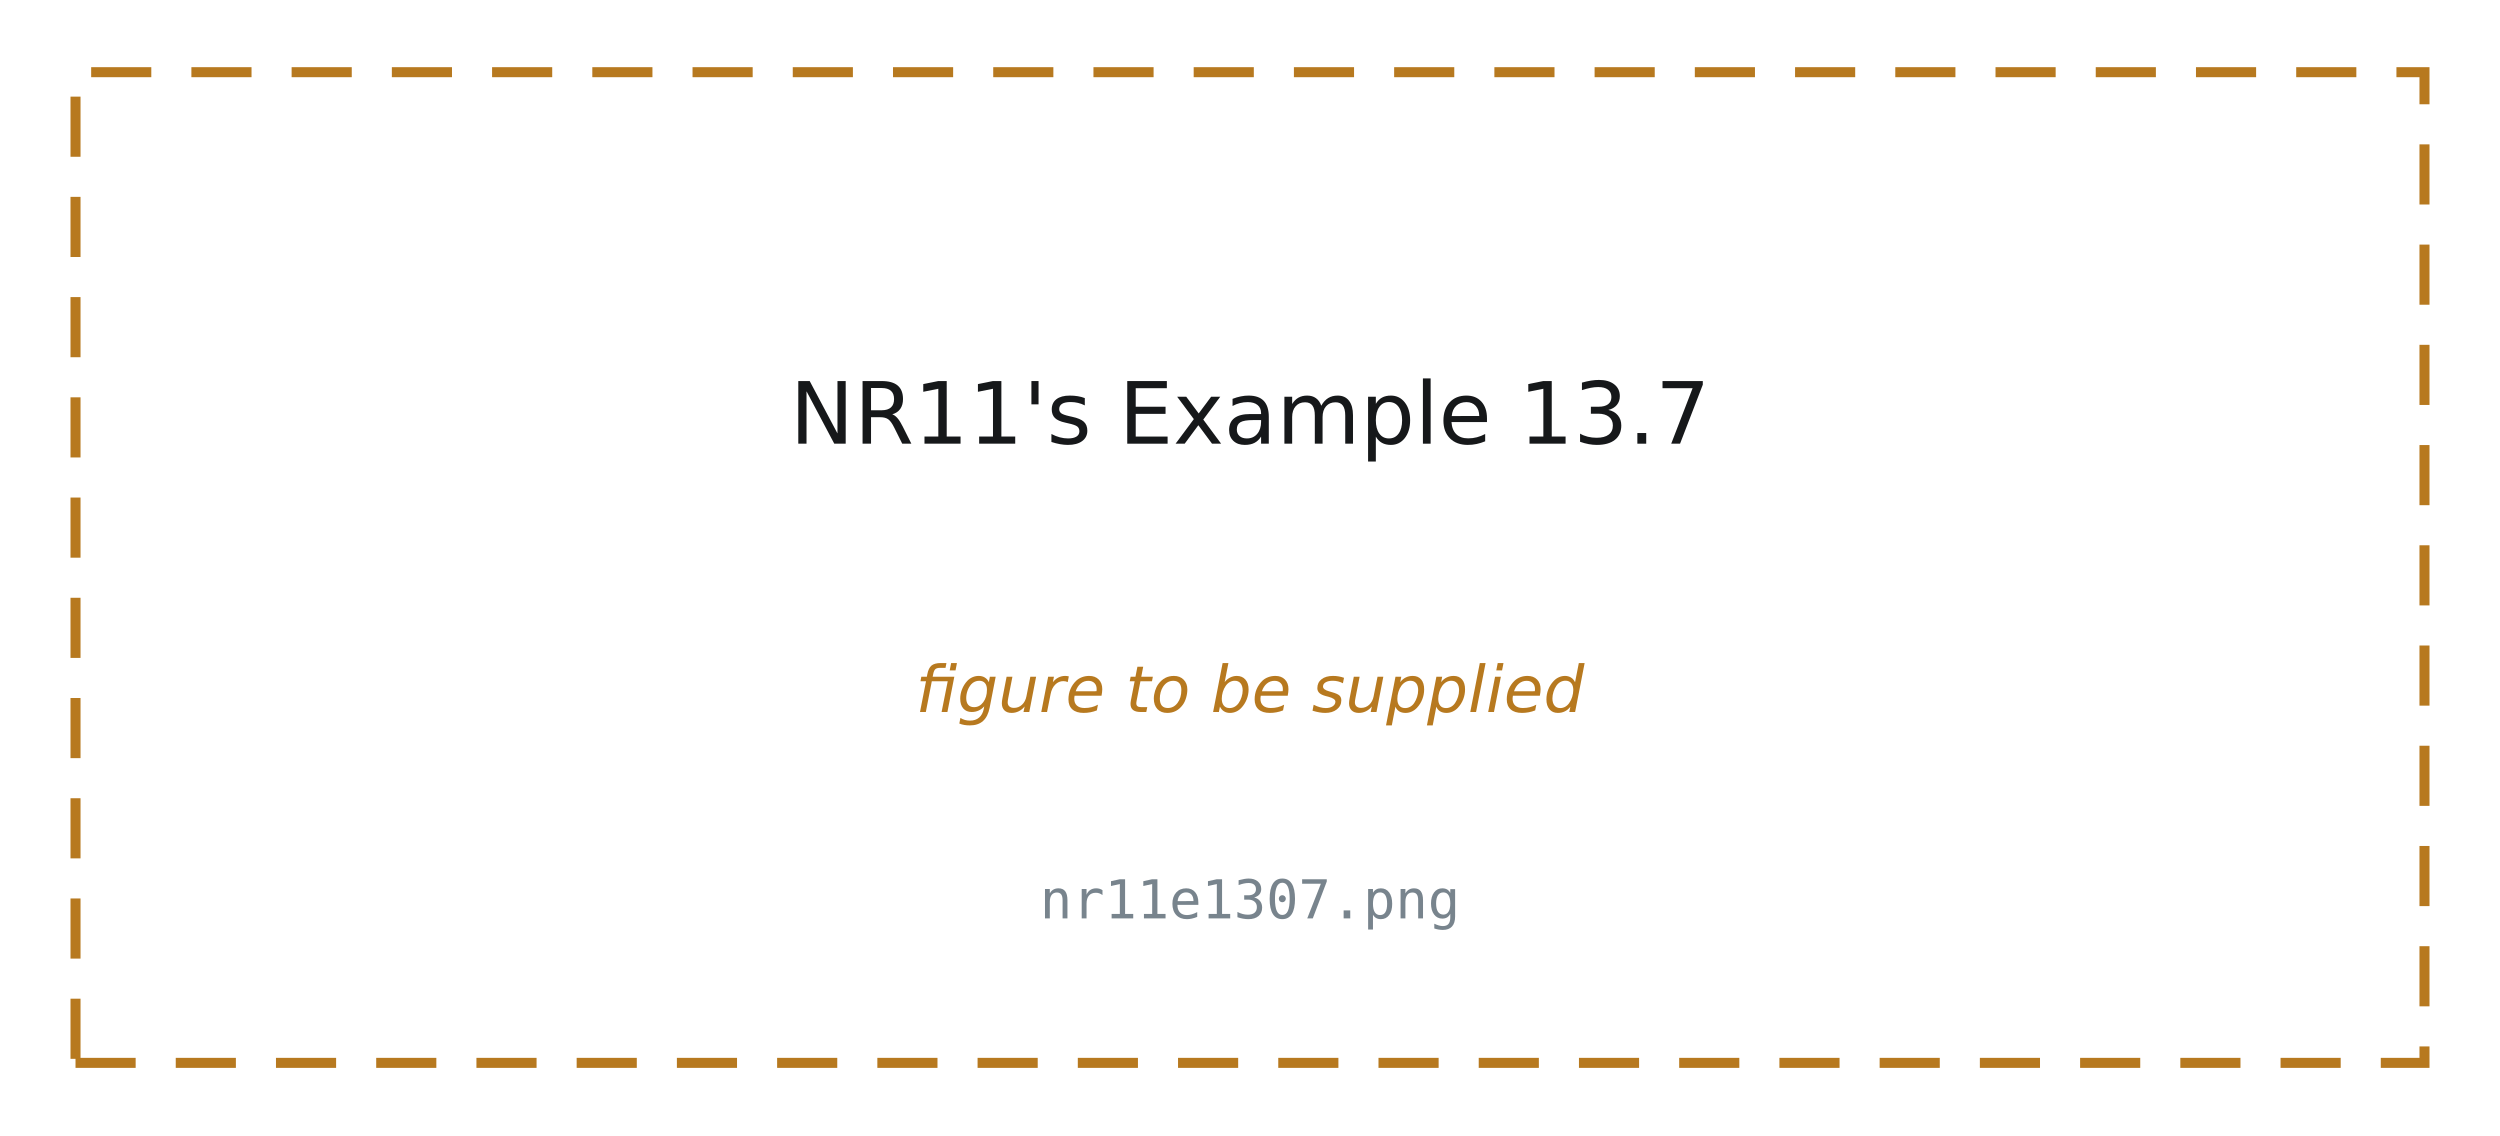
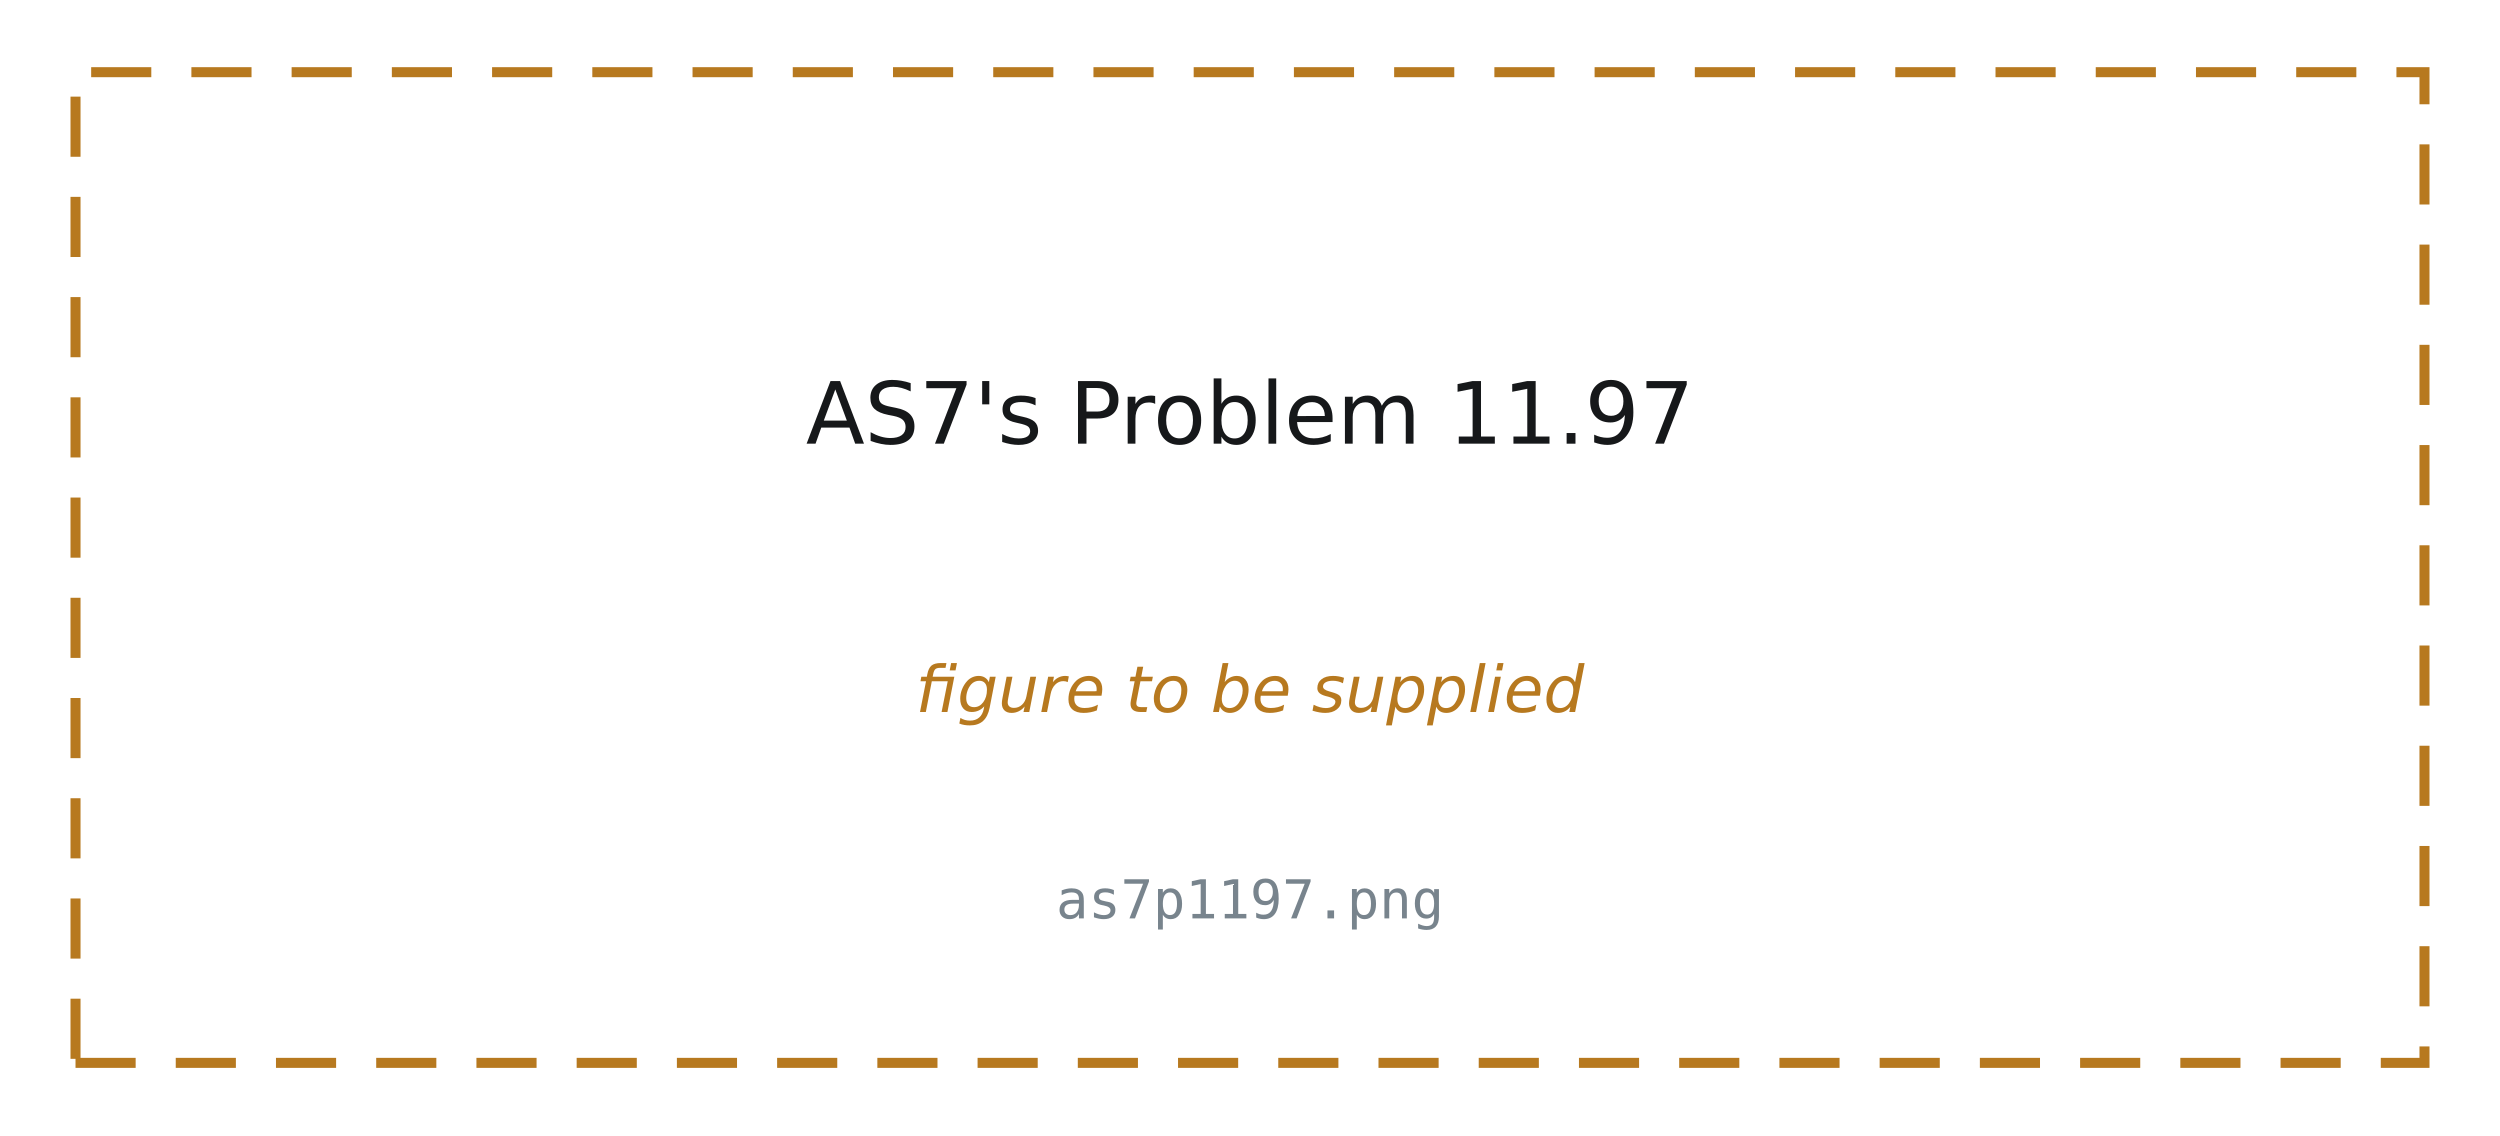
<svg xmlns="http://www.w3.org/2000/svg" xmlns:xlink="http://www.w3.org/1999/xlink" width="349.2pt" height="158.544pt" viewBox="0 0 349.2 158.544" version="1.1">
  <defs>
    <style type="text/css">*{stroke-linejoin: round; stroke-linecap: butt}</style>
  </defs>
  <g id="figure_1">
    <g id="patch_1">
      <path d="M 0 158.544  L 349.2 158.544  L 349.2 0  L 0 0  L 0 158.544  z " style="fill: none" />
    </g>
    <g id="axes_1">
      <g id="patch_2">
-         <path d="M 10.548 148.461  L 338.652 148.461  L 338.652 10.083  L 10.548 10.083  L 10.548 148.461  z " clip-path="url(#p70bd999f98)" style="fill: none; stroke-dasharray: 8.4,5.6; stroke-dashoffset: 0; stroke: #b7791f; stroke-width: 1.4; stroke-linejoin: miter" />
+         <path d="M 10.548 148.461  L 338.652 148.461  L 338.652 10.083  L 10.548 10.083  L 10.548 148.461  z " clip-path="url(#pbd4886a2da)" style="fill: none; stroke-dasharray: 8.4,5.6; stroke-dashoffset: 0; stroke: #b7791f; stroke-width: 1.4; stroke-linejoin: miter" />
      </g>
      <g id="text_1">
-         <g style="fill: #16181a" transform="translate(110.3278 61.97472) scale(0.12 -0.12)">
+         <g style="fill: #16181a" transform="translate(112.5731 61.97472) scale(0.12 -0.12)">
          <defs>
-             <path id="DejaVuSans-31" d="M 628 4666  L 1478 4666  L 3547 763  L 3547 4666  L 4159 4666  L 4159 0  L 3309 0  L 1241 3903  L 1241 0  L 628 0  L 628 4666  z " transform="scale(0.015625)" />
-             <path id="DejaVuSans-35" d="M 2841 2188  Q 3044 2119 3236 1894  Q 3428 1669 3622 1275  L 4263 0  L 3584 0  L 2988 1197  Q 2756 1666 2539 1819  Q 2322 1972 1947 1972  L 1259 1972  L 1259 0  L 628 0  L 628 4666  L 2053 4666  Q 2853 4666 3247 4331  Q 3641 3997 3641 3322  Q 3641 2881 3436 2590  Q 3231 2300 2841 2188  z M 1259 4147  L 1259 2491  L 2053 2491  Q 2509 2491 2742 2702  Q 2975 2913 2975 3322  Q 2975 3731 2742 3939  Q 2509 4147 2053 4147  L 1259 4147  z " transform="scale(0.015625)" />
-             <path id="DejaVuSans-14" d="M 794 531  L 1825 531  L 1825 4091  L 703 3866  L 703 4441  L 1819 4666  L 2450 4666  L 2450 531  L 3481 531  L 3481 0  L 794 0  L 794 531  z " transform="scale(0.015625)" />
+             <path id="DejaVuSans-24" d="M 2188 4044  L 1331 1722  L 3047 1722  L 2188 4044  z M 1831 4666  L 2547 4666  L 4325 0  L 3669 0  L 3244 1197  L 1141 1197  L 716 0  L 50 0  L 1831 4666  z " transform="scale(0.015625)" />
+             <path id="DejaVuSans-36" d="M 3425 4513  L 3425 3897  Q 3066 4069 2747 4153  Q 2428 4238 2131 4238  Q 1616 4238 1336 4038  Q 1056 3838 1056 3469  Q 1056 3159 1242 3001  Q 1428 2844 1947 2747  L 2328 2669  Q 3034 2534 3370 2195  Q 3706 1856 3706 1288  Q 3706 609 3251 259  Q 2797 -91 1919 -91  Q 1588 -91 1214 -16  Q 841 59 441 206  L 441 856  Q 825 641 1194 531  Q 1563 422 1919 422  Q 2459 422 2753 634  Q 3047 847 3047 1241  Q 3047 1584 2836 1778  Q 2625 1972 2144 2069  L 1759 2144  Q 1053 2284 737 2584  Q 422 2884 422 3419  Q 422 4038 858 4394  Q 1294 4750 2059 4750  Q 2388 4750 2728 4690  Q 3069 4631 3425 4513  z " transform="scale(0.015625)" />
+             <path id="DejaVuSans-1a" d="M 525 4666  L 3525 4666  L 3525 4397  L 1831 0  L 1172 0  L 2766 4134  L 525 4134  L 525 4666  z " transform="scale(0.015625)" />
            <path id="DejaVuSans-a" d="M 1147 4666  L 1147 2931  L 616 2931  L 616 4666  L 1147 4666  z " transform="scale(0.015625)" />
            <path id="DejaVuSans-56" d="M 2834 3397  L 2834 2853  Q 2591 2978 2328 3040  Q 2066 3103 1784 3103  Q 1356 3103 1142 2972  Q 928 2841 928 2578  Q 928 2378 1081 2264  Q 1234 2150 1697 2047  L 1894 2003  Q 2506 1872 2764 1633  Q 3022 1394 3022 966  Q 3022 478 2636 193  Q 2250 -91 1575 -91  Q 1294 -91 989 -36  Q 684 19 347 128  L 347 722  Q 666 556 975 473  Q 1284 391 1588 391  Q 1994 391 2212 530  Q 2431 669 2431 922  Q 2431 1156 2273 1281  Q 2116 1406 1581 1522  L 1381 1569  Q 847 1681 609 1914  Q 372 2147 372 2553  Q 372 3047 722 3315  Q 1072 3584 1716 3584  Q 2034 3584 2315 3537  Q 2597 3491 2834 3397  z " transform="scale(0.015625)" />
            <path id="DejaVuSans-3" transform="scale(0.015625)" />
-             <path id="DejaVuSans-28" d="M 628 4666  L 3578 4666  L 3578 4134  L 1259 4134  L 1259 2753  L 3481 2753  L 3481 2222  L 1259 2222  L 1259 531  L 3634 531  L 3634 0  L 628 0  L 628 4666  z " transform="scale(0.015625)" />
-             <path id="DejaVuSans-5b" d="M 3513 3500  L 2247 1797  L 3578 0  L 2900 0  L 1881 1375  L 863 0  L 184 0  L 1544 1831  L 300 3500  L 978 3500  L 1906 2253  L 2834 3500  L 3513 3500  z " transform="scale(0.015625)" />
-             <path id="DejaVuSans-44" d="M 2194 1759  Q 1497 1759 1228 1600  Q 959 1441 959 1056  Q 959 750 1161 570  Q 1363 391 1709 391  Q 2188 391 2477 730  Q 2766 1069 2766 1631  L 2766 1759  L 2194 1759  z M 3341 1997  L 3341 0  L 2766 0  L 2766 531  Q 2569 213 2275 61  Q 1981 -91 1556 -91  Q 1019 -91 701 211  Q 384 513 384 1019  Q 384 1609 779 1909  Q 1175 2209 1959 2209  L 2766 2209  L 2766 2266  Q 2766 2663 2505 2880  Q 2244 3097 1772 3097  Q 1472 3097 1187 3025  Q 903 2953 641 2809  L 641 3341  Q 956 3463 1253 3523  Q 1550 3584 1831 3584  Q 2591 3584 2966 3190  Q 3341 2797 3341 1997  z " transform="scale(0.015625)" />
-             <path id="DejaVuSans-50" d="M 3328 2828  Q 3544 3216 3844 3400  Q 4144 3584 4550 3584  Q 5097 3584 5394 3201  Q 5691 2819 5691 2113  L 5691 0  L 5113 0  L 5113 2094  Q 5113 2597 4934 2840  Q 4756 3084 4391 3084  Q 3944 3084 3684 2787  Q 3425 2491 3425 1978  L 3425 0  L 2847 0  L 2847 2094  Q 2847 2600 2669 2842  Q 2491 3084 2119 3084  Q 1678 3084 1418 2786  Q 1159 2488 1159 1978  L 1159 0  L 581 0  L 581 3500  L 1159 3500  L 1159 2956  Q 1356 3278 1631 3431  Q 1906 3584 2284 3584  Q 2666 3584 2933 3390  Q 3200 3197 3328 2828  z " transform="scale(0.015625)" />
-             <path id="DejaVuSans-53" d="M 1159 525  L 1159 -1331  L 581 -1331  L 581 3500  L 1159 3500  L 1159 2969  Q 1341 3281 1617 3432  Q 1894 3584 2278 3584  Q 2916 3584 3314 3078  Q 3713 2572 3713 1747  Q 3713 922 3314 415  Q 2916 -91 2278 -91  Q 1894 -91 1617 61  Q 1341 213 1159 525  z M 3116 1747  Q 3116 2381 2855 2742  Q 2594 3103 2138 3103  Q 1681 3103 1420 2742  Q 1159 2381 1159 1747  Q 1159 1113 1420 752  Q 1681 391 2138 391  Q 2594 391 2855 752  Q 3116 1113 3116 1747  z " transform="scale(0.015625)" />
+             <path id="DejaVuSans-33" d="M 1259 4147  L 1259 2394  L 2053 2394  Q 2494 2394 2734 2622  Q 2975 2850 2975 3272  Q 2975 3691 2734 3919  Q 2494 4147 2053 4147  L 1259 4147  z M 628 4666  L 2053 4666  Q 2838 4666 3239 4311  Q 3641 3956 3641 3272  Q 3641 2581 3239 2228  Q 2838 1875 2053 1875  L 1259 1875  L 1259 0  L 628 0  L 628 4666  z " transform="scale(0.015625)" />
+             <path id="DejaVuSans-55" d="M 2631 2963  Q 2534 3019 2420 3045  Q 2306 3072 2169 3072  Q 1681 3072 1420 2755  Q 1159 2438 1159 1844  L 1159 0  L 581 0  L 581 3500  L 1159 3500  L 1159 2956  Q 1341 3275 1631 3429  Q 1922 3584 2338 3584  Q 2397 3584 2469 3576  Q 2541 3569 2628 3553  L 2631 2963  z " transform="scale(0.015625)" />
+             <path id="DejaVuSans-52" d="M 1959 3097  Q 1497 3097 1228 2736  Q 959 2375 959 1747  Q 959 1119 1226 758  Q 1494 397 1959 397  Q 2419 397 2687 759  Q 2956 1122 2956 1747  Q 2956 2369 2687 2733  Q 2419 3097 1959 3097  z M 1959 3584  Q 2709 3584 3137 3096  Q 3566 2609 3566 1747  Q 3566 888 3137 398  Q 2709 -91 1959 -91  Q 1206 -91 779 398  Q 353 888 353 1747  Q 353 2609 779 3096  Q 1206 3584 1959 3584  z " transform="scale(0.015625)" />
+             <path id="DejaVuSans-45" d="M 3116 1747  Q 3116 2381 2855 2742  Q 2594 3103 2138 3103  Q 1681 3103 1420 2742  Q 1159 2381 1159 1747  Q 1159 1113 1420 752  Q 1681 391 2138 391  Q 2594 391 2855 752  Q 3116 1113 3116 1747  z M 1159 2969  Q 1341 3281 1617 3432  Q 1894 3584 2278 3584  Q 2916 3584 3314 3078  Q 3713 2572 3713 1747  Q 3713 922 3314 415  Q 2916 -91 2278 -91  Q 1894 -91 1617 61  Q 1341 213 1159 525  L 1159 0  L 581 0  L 581 4863  L 1159 4863  L 1159 2969  z " transform="scale(0.015625)" />
            <path id="DejaVuSans-4f" d="M 603 4863  L 1178 4863  L 1178 0  L 603 0  L 603 4863  z " transform="scale(0.015625)" />
            <path id="DejaVuSans-48" d="M 3597 1894  L 3597 1613  L 953 1613  Q 991 1019 1311 708  Q 1631 397 2203 397  Q 2534 397 2845 478  Q 3156 559 3463 722  L 3463 178  Q 3153 47 2828 -22  Q 2503 -91 2169 -91  Q 1331 -91 842 396  Q 353 884 353 1716  Q 353 2575 817 3079  Q 1281 3584 2069 3584  Q 2775 3584 3186 3129  Q 3597 2675 3597 1894  z M 3022 2063  Q 3016 2534 2758 2815  Q 2500 3097 2075 3097  Q 1594 3097 1305 2825  Q 1016 2553 972 2059  L 3022 2063  z " transform="scale(0.015625)" />
-             <path id="DejaVuSans-16" d="M 2597 2516  Q 3050 2419 3304 2112  Q 3559 1806 3559 1356  Q 3559 666 3084 287  Q 2609 -91 1734 -91  Q 1441 -91 1130 -33  Q 819 25 488 141  L 488 750  Q 750 597 1062 519  Q 1375 441 1716 441  Q 2309 441 2620 675  Q 2931 909 2931 1356  Q 2931 1769 2642 2001  Q 2353 2234 1838 2234  L 1294 2234  L 1294 2753  L 1863 2753  Q 2328 2753 2575 2939  Q 2822 3125 2822 3475  Q 2822 3834 2567 4026  Q 2313 4219 1838 4219  Q 1578 4219 1281 4162  Q 984 4106 628 3988  L 628 4550  Q 988 4650 1302 4700  Q 1616 4750 1894 4750  Q 2613 4750 3031 4423  Q 3450 4097 3450 3541  Q 3450 3153 3228 2886  Q 3006 2619 2597 2516  z " transform="scale(0.015625)" />
+             <path id="DejaVuSans-50" d="M 3328 2828  Q 3544 3216 3844 3400  Q 4144 3584 4550 3584  Q 5097 3584 5394 3201  Q 5691 2819 5691 2113  L 5691 0  L 5113 0  L 5113 2094  Q 5113 2597 4934 2840  Q 4756 3084 4391 3084  Q 3944 3084 3684 2787  Q 3425 2491 3425 1978  L 3425 0  L 2847 0  L 2847 2094  Q 2847 2600 2669 2842  Q 2491 3084 2119 3084  Q 1678 3084 1418 2786  Q 1159 2488 1159 1978  L 1159 0  L 581 0  L 581 3500  L 1159 3500  L 1159 2956  Q 1356 3278 1631 3431  Q 1906 3584 2284 3584  Q 2666 3584 2933 3390  Q 3200 3197 3328 2828  z " transform="scale(0.015625)" />
+             <path id="DejaVuSans-14" d="M 794 531  L 1825 531  L 1825 4091  L 703 3866  L 703 4441  L 1819 4666  L 2450 4666  L 2450 531  L 3481 531  L 3481 0  L 794 0  L 794 531  z " transform="scale(0.015625)" />
            <path id="DejaVuSans-11" d="M 684 794  L 1344 794  L 1344 0  L 684 0  L 684 794  z " transform="scale(0.015625)" />
-             <path id="DejaVuSans-1a" d="M 525 4666  L 3525 4666  L 3525 4397  L 1831 0  L 1172 0  L 2766 4134  L 525 4134  L 525 4666  z " transform="scale(0.015625)" />
+             <path id="DejaVuSans-1c" d="M 703 97  L 703 672  Q 941 559 1184 500  Q 1428 441 1663 441  Q 2288 441 2617 861  Q 2947 1281 2994 2138  Q 2813 1869 2534 1725  Q 2256 1581 1919 1581  Q 1219 1581 811 2004  Q 403 2428 403 3163  Q 403 3881 828 4315  Q 1253 4750 1959 4750  Q 2769 4750 3195 4129  Q 3622 3509 3622 2328  Q 3622 1225 3098 567  Q 2575 -91 1691 -91  Q 1453 -91 1209 -44  Q 966 3 703 97  z M 1959 2075  Q 2384 2075 2632 2365  Q 2881 2656 2881 3163  Q 2881 3666 2632 3958  Q 2384 4250 1959 4250  Q 1534 4250 1286 3958  Q 1038 3666 1038 3163  Q 1038 2656 1286 2365  Q 1534 2075 1959 2075  z " transform="scale(0.015625)" />
          </defs>
-           <use xlink:href="#DejaVuSans-31" />
-           <use xlink:href="#DejaVuSans-35" transform="translate(74.8125 0)" />
-           <use xlink:href="#DejaVuSans-14" transform="translate(144.2969 0)" />
-           <use xlink:href="#DejaVuSans-14" transform="translate(207.9219 0)" />
-           <use xlink:href="#DejaVuSans-a" transform="translate(271.5469 0)" />
-           <use xlink:href="#DejaVuSans-56" transform="translate(299.0312 0)" />
-           <use xlink:href="#DejaVuSans-3" transform="translate(351.125 0)" />
-           <use xlink:href="#DejaVuSans-28" transform="translate(382.9062 0)" />
-           <use xlink:href="#DejaVuSans-5b" transform="translate(446.0938 0)" />
-           <use xlink:href="#DejaVuSans-44" transform="translate(505.2812 0)" />
-           <use xlink:href="#DejaVuSans-50" transform="translate(566.5625 0)" />
-           <use xlink:href="#DejaVuSans-53" transform="translate(663.9688 0)" />
-           <use xlink:href="#DejaVuSans-4f" transform="translate(727.4531 0)" />
-           <use xlink:href="#DejaVuSans-48" transform="translate(755.2344 0)" />
-           <use xlink:href="#DejaVuSans-3" transform="translate(816.7656 0)" />
-           <use xlink:href="#DejaVuSans-14" transform="translate(848.5469 0)" />
-           <use xlink:href="#DejaVuSans-16" transform="translate(912.1719 0)" />
-           <use xlink:href="#DejaVuSans-11" transform="translate(975.7969 0)" />
-           <use xlink:href="#DejaVuSans-1a" transform="translate(1007.578 0)" />
+           <use xlink:href="#DejaVuSans-24" />
+           <use xlink:href="#DejaVuSans-36" transform="translate(68.40625 0)" />
+           <use xlink:href="#DejaVuSans-1a" transform="translate(131.8906 0)" />
+           <use xlink:href="#DejaVuSans-a" transform="translate(195.5156 0)" />
+           <use xlink:href="#DejaVuSans-56" transform="translate(223 0)" />
+           <use xlink:href="#DejaVuSans-3" transform="translate(275.0938 0)" />
+           <use xlink:href="#DejaVuSans-33" transform="translate(306.875 0)" />
+           <use xlink:href="#DejaVuSans-55" transform="translate(365.4219 0)" />
+           <use xlink:href="#DejaVuSans-52" transform="translate(404.3281 0)" />
+           <use xlink:href="#DejaVuSans-45" transform="translate(465.5156 0)" />
+           <use xlink:href="#DejaVuSans-4f" transform="translate(529 0)" />
+           <use xlink:href="#DejaVuSans-48" transform="translate(556.7812 0)" />
+           <use xlink:href="#DejaVuSans-50" transform="translate(618.3125 0)" />
+           <use xlink:href="#DejaVuSans-3" transform="translate(715.7188 0)" />
+           <use xlink:href="#DejaVuSans-14" transform="translate(747.5 0)" />
+           <use xlink:href="#DejaVuSans-14" transform="translate(811.125 0)" />
+           <use xlink:href="#DejaVuSans-11" transform="translate(874.75 0)" />
+           <use xlink:href="#DejaVuSans-1c" transform="translate(906.5312 0)" />
+           <use xlink:href="#DejaVuSans-1a" transform="translate(970.1562 0)" />
        </g>
      </g>
      <g id="text_2">
        <g style="fill: #b7791f" transform="translate(127.8963 99.45216) scale(0.09 -0.09)">
          <defs>
            <path id="DejaVuSans-Oblique-127c" d="M 3525 4863  L 4103 4863  L 3963 4134  L 3384 4134  L 3525 4863  z M 3059 4863  L 2969 4384  L 2419 4384  Q 2106 4384 1964 4261  Q 1822 4138 1753 3809  L 1691 3500  L 3841 3500  L 3156 0  L 2578 0  L 3188 3056  L 1606 3056  L 1013 0  L 434 0  L 1031 3053  L 481 3053  L 563 3500  L 1113 3500  L 1159 3744  Q 1278 4363 1575 4613  Q 1875 4863 2516 4863  L 3059 4863  z " transform="scale(0.015625)" />
            <path id="DejaVuSans-Oblique-4a" d="M 3816 3500  L 3219 434  Q 3047 -456 2561 -893  Q 2075 -1331 1253 -1331  Q 950 -1331 690 -1286  Q 431 -1241 206 -1147  L 313 -588  Q 525 -725 762 -790  Q 1000 -856 1269 -856  Q 1816 -856 2167 -557  Q 2519 -259 2631 300  L 2681 563  Q 2441 288 2122 144  Q 1803 0 1434 0  Q 903 0 598 351  Q 294 703 294 1319  Q 294 1803 478 2267  Q 663 2731 997 3091  Q 1219 3328 1514 3456  Q 1809 3584 2131 3584  Q 2484 3584 2746 3420  Q 3009 3256 3138 2956  L 3238 3500  L 3816 3500  z M 2950 2216  Q 2950 2641 2750 2872  Q 2550 3103 2181 3103  Q 1953 3103 1747 3012  Q 1541 2922 1394 2759  Q 1156 2491 1023 2127  Q 891 1763 891 1375  Q 891 944 1092 712  Q 1294 481 1672 481  Q 2219 481 2584 976  Q 2950 1472 2950 2216  z " transform="scale(0.015625)" />
            <path id="DejaVuSans-Oblique-58" d="M 428 1388  L 838 3500  L 1416 3500  L 1006 1409  Q 975 1256 961 1147  Q 947 1038 947 966  Q 947 700 1109 554  Q 1272 409 1569 409  Q 2031 409 2368 721  Q 2706 1034 2809 1563  L 3194 3500  L 3769 3500  L 3091 0  L 2516 0  L 2631 550  Q 2388 244 2052 76  Q 1716 -91 1338 -91  Q 878 -91 622 161  Q 366 413 366 863  Q 366 956 381 1097  Q 397 1238 428 1388  z " transform="scale(0.015625)" />
            <path id="DejaVuSans-Oblique-55" d="M 2853 2969  Q 2766 3016 2653 3041  Q 2541 3066 2413 3066  Q 1953 3066 1609 2717  Q 1266 2369 1153 1784  L 800 0  L 225 0  L 909 3500  L 1484 3500  L 1375 2956  Q 1603 3259 1920 3421  Q 2238 3584 2597 3584  Q 2691 3584 2781 3573  Q 2872 3563 2963 3538  L 2853 2969  z " transform="scale(0.015625)" />
            <path id="DejaVuSans-Oblique-48" d="M 3078 2063  Q 3088 2113 3092 2166  Q 3097 2219 3097 2272  Q 3097 2653 2873 2875  Q 2650 3097 2266 3097  Q 1838 3097 1509 2826  Q 1181 2556 1013 2059  L 3078 2063  z M 3578 1613  L 903 1613  Q 884 1494 878 1425  Q 872 1356 872 1306  Q 872 872 1139 634  Q 1406 397 1894 397  Q 2269 397 2603 481  Q 2938 566 3225 728  L 3116 159  Q 2806 34 2476 -28  Q 2147 -91 1806 -91  Q 1078 -91 686 257  Q 294 606 294 1247  Q 294 1794 489 2264  Q 684 2734 1063 3103  Q 1306 3334 1642 3459  Q 1978 3584 2356 3584  Q 2950 3584 3301 3228  Q 3653 2872 3653 2272  Q 3653 2128 3634 1964  Q 3616 1800 3578 1613  z " transform="scale(0.015625)" />
            <path id="DejaVuSans-Oblique-3" transform="scale(0.015625)" />
            <path id="DejaVuSans-Oblique-57" d="M 2706 3500  L 2619 3053  L 1472 3053  L 1100 1153  Q 1081 1047 1072 975  Q 1063 903 1063 863  Q 1063 663 1183 572  Q 1303 481 1569 481  L 2150 481  L 2053 0  L 1503 0  Q 991 0 739 200  Q 488 400 488 806  Q 488 878 497 964  Q 506 1050 525 1153  L 897 3053  L 409 3053  L 500 3500  L 978 3500  L 1172 4494  L 1747 4494  L 1556 3500  L 2706 3500  z " transform="scale(0.015625)" />
            <path id="DejaVuSans-Oblique-52" d="M 1625 -91  Q 1009 -91 651 289  Q 294 669 294 1325  Q 294 1706 417 2101  Q 541 2497 738 2766  Q 1047 3184 1428 3384  Q 1809 3584 2291 3584  Q 2888 3584 3255 3212  Q 3622 2841 3622 2241  Q 3622 1825 3500 1412  Q 3378 1000 3181 728  Q 2875 309 2494 109  Q 2113 -91 1625 -91  z M 891 1344  Q 891 869 1089 633  Q 1288 397 1691 397  Q 2269 397 2648 901  Q 3028 1406 3028 2181  Q 3028 2634 2825 2865  Q 2622 3097 2228 3097  Q 1903 3097 1650 2945  Q 1397 2794 1197 2484  Q 1050 2253 970 1956  Q 891 1659 891 1344  z " transform="scale(0.015625)" />
            <path id="DejaVuSans-Oblique-45" d="M 3169 2138  Q 3169 2591 2961 2847  Q 2753 3103 2388 3103  Q 2122 3103 1889 2973  Q 1656 2844 1484 2597  Q 1303 2338 1198 1995  Q 1094 1653 1094 1313  Q 1094 881 1298 636  Q 1503 391 1863 391  Q 2134 391 2365 517  Q 2597 644 2772 891  Q 2950 1147 3059 1487  Q 3169 1828 3169 2138  z M 1381 2969  Q 1594 3256 1914 3420  Q 2234 3584 2584 3584  Q 3122 3584 3439 3221  Q 3756 2859 3756 2241  Q 3756 1734 3570 1259  Q 3384 784 3041 416  Q 2816 172 2522 40  Q 2228 -91 1906 -91  Q 1566 -91 1316 65  Q 1066 222 909 531  L 806 0  L 231 0  L 1178 4863  L 1753 4863  L 1381 2969  z " transform="scale(0.015625)" />
            <path id="DejaVuSans-Oblique-56" d="M 3200 3397  L 3091 2853  Q 2863 2978 2609 3040  Q 2356 3103 2088 3103  Q 1634 3103 1373 2948  Q 1113 2794 1113 2528  Q 1113 2219 1719 2053  Q 1766 2041 1788 2034  L 1972 1978  Q 2547 1819 2739 1644  Q 2931 1469 2931 1166  Q 2931 609 2489 259  Q 2047 -91 1331 -91  Q 1053 -91 747 -37  Q 441 16 72 128  L 184 722  Q 500 559 806 475  Q 1113 391 1394 391  Q 1816 391 2080 572  Q 2344 753 2344 1031  Q 2344 1331 1650 1516  L 1591 1531  L 1394 1581  Q 956 1697 753 1886  Q 550 2075 550 2369  Q 550 2928 970 3256  Q 1391 3584 2113 3584  Q 2397 3584 2667 3537  Q 2938 3491 3200 3397  z " transform="scale(0.015625)" />
            <path id="DejaVuSans-Oblique-53" d="M 3175 2156  Q 3175 2616 2975 2859  Q 2775 3103 2400 3103  Q 2144 3103 1911 2972  Q 1678 2841 1497 2591  Q 1319 2344 1212 1994  Q 1106 1644 1106 1300  Q 1106 863 1306 627  Q 1506 391 1875 391  Q 2147 391 2380 519  Q 2613 647 2778 891  Q 2956 1147 3065 1494  Q 3175 1841 3175 2156  z M 1394 2969  Q 1625 3272 1939 3428  Q 2253 3584 2638 3584  Q 3175 3584 3472 3232  Q 3769 2881 3769 2247  Q 3769 1728 3584 1258  Q 3400 788 3053 416  Q 2822 169 2531 39  Q 2241 -91 1919 -91  Q 1547 -91 1294 64  Q 1041 219 916 525  L 556 -1331  L -19 -1331  L 922 3500  L 1497 3500  L 1394 2969  z " transform="scale(0.015625)" />
            <path id="DejaVuSans-Oblique-4f" d="M 1172 4863  L 1747 4863  L 800 0  L 225 0  L 1172 4863  z " transform="scale(0.015625)" />
            <path id="DejaVuSans-Oblique-4c" d="M 1172 4863  L 1747 4863  L 1606 4134  L 1031 4134  L 1172 4863  z M 909 3500  L 1484 3500  L 800 0  L 225 0  L 909 3500  z " transform="scale(0.015625)" />
            <path id="DejaVuSans-Oblique-47" d="M 2675 525  Q 2444 222 2128 65  Q 1813 -91 1428 -91  Q 903 -91 598 267  Q 294 625 294 1247  Q 294 1766 478 2236  Q 663 2706 1013 3078  Q 1244 3325 1534 3454  Q 1825 3584 2144 3584  Q 2481 3584 2739 3421  Q 2997 3259 3138 2956  L 3513 4863  L 4091 4863  L 3144 0  L 2566 0  L 2675 525  z M 891 1350  Q 891 897 1095 644  Q 1300 391 1663 391  Q 1931 391 2161 520  Q 2391 650 2566 903  Q 2750 1166 2856 1509  Q 2963 1853 2963 2188  Q 2963 2622 2758 2865  Q 2553 3109 2194 3109  Q 1922 3109 1687 2981  Q 1453 2853 1288 2613  Q 1106 2353 998 2009  Q 891 1666 891 1350  z " transform="scale(0.015625)" />
          </defs>
          <use xlink:href="#DejaVuSans-Oblique-127c" />
          <use xlink:href="#DejaVuSans-Oblique-4a" transform="translate(64.59375 0)" />
          <use xlink:href="#DejaVuSans-Oblique-58" transform="translate(128.0781 0)" />
          <use xlink:href="#DejaVuSans-Oblique-55" transform="translate(191.4531 0)" />
          <use xlink:href="#DejaVuSans-Oblique-48" transform="translate(232.5625 0)" />
          <use xlink:href="#DejaVuSans-Oblique-3" transform="translate(294.0938 0)" />
          <use xlink:href="#DejaVuSans-Oblique-57" transform="translate(325.875 0)" />
          <use xlink:href="#DejaVuSans-Oblique-52" transform="translate(365.0781 0)" />
          <use xlink:href="#DejaVuSans-Oblique-3" transform="translate(426.2656 0)" />
          <use xlink:href="#DejaVuSans-Oblique-45" transform="translate(458.0469 0)" />
          <use xlink:href="#DejaVuSans-Oblique-48" transform="translate(521.5312 0)" />
          <use xlink:href="#DejaVuSans-Oblique-3" transform="translate(583.0625 0)" />
          <use xlink:href="#DejaVuSans-Oblique-56" transform="translate(614.8438 0)" />
          <use xlink:href="#DejaVuSans-Oblique-58" transform="translate(666.9375 0)" />
          <use xlink:href="#DejaVuSans-Oblique-53" transform="translate(730.3125 0)" />
          <use xlink:href="#DejaVuSans-Oblique-53" transform="translate(793.7969 0)" />
          <use xlink:href="#DejaVuSans-Oblique-4f" transform="translate(857.2812 0)" />
          <use xlink:href="#DejaVuSans-Oblique-4c" transform="translate(885.0625 0)" />
          <use xlink:href="#DejaVuSans-Oblique-48" transform="translate(912.8438 0)" />
          <use xlink:href="#DejaVuSans-Oblique-47" transform="translate(974.375 0)" />
        </g>
      </g>
      <g id="text_3">
-         <g style="fill: #78848d" transform="translate(145.251 128.281) scale(0.075 -0.075)">
+         <g style="fill: #78848d" transform="translate(147.5086 128.281) scale(0.075 -0.075)">
          <defs>
+             <path id="DejaVuSansMono-44" d="M 2194 1759  L 2003 1759  Q 1500 1759 1245 1582  Q 991 1406 991 1056  Q 991 741 1181 566  Q 1372 391 1709 391  Q 2184 391 2456 720  Q 2728 1050 2731 1631  L 2731 1759  L 2194 1759  z M 3309 1997  L 3309 0  L 2731 0  L 2731 519  Q 2547 206 2267 57  Q 1988 -91 1588 -91  Q 1053 -91 734 211  Q 416 513 416 1019  Q 416 1603 808 1906  Q 1200 2209 1959 2209  L 2731 2209  L 2731 2300  Q 2728 2719 2518 2908  Q 2309 3097 1850 3097  Q 1556 3097 1256 3012  Q 956 2928 672 2766  L 672 3341  Q 991 3463 1283 3523  Q 1575 3584 1850 3584  Q 2284 3584 2592 3456  Q 2900 3328 3091 3072  Q 3209 2916 3259 2686  Q 3309 2456 3309 1997  z " transform="scale(0.015625)" />
+             <path id="DejaVuSansMono-56" d="M 3041 3378  L 3041 2816  Q 2794 2959 2544 3031  Q 2294 3103 2034 3103  Q 1644 3103 1451 2976  Q 1259 2850 1259 2591  Q 1259 2356 1403 2240  Q 1547 2125 2119 2016  L 2350 1972  Q 2778 1891 2998 1647  Q 3219 1403 3219 1013  Q 3219 494 2850 201  Q 2481 -91 1825 -91  Q 1566 -91 1281 -36  Q 997 19 666 128  L 666 722  Q 988 556 1281 473  Q 1575 391 1838 391  Q 2219 391 2428 545  Q 2638 700 2638 978  Q 2638 1378 1872 1531  L 1847 1538  L 1631 1581  Q 1134 1678 906 1908  Q 678 2138 678 2534  Q 678 3038 1018 3311  Q 1359 3584 1991 3584  Q 2272 3584 2531 3532  Q 2791 3481 3041 3378  z " transform="scale(0.015625)" />
+             <path id="DejaVuSansMono-1a" d="M 434 4666  L 3372 4666  L 3372 4397  L 1703 0  L 1044 0  L 2669 4134  L 434 4134  L 434 4666  z " transform="scale(0.015625)" />
+             <path id="DejaVuSansMono-53" d="M 1172 441  L 1172 -1331  L 594 -1331  L 594 3500  L 1172 3500  L 1172 3053  Q 1316 3313 1555 3448  Q 1794 3584 2106 3584  Q 2741 3584 3102 3093  Q 3463 2603 3463 1734  Q 3463 881 3100 395  Q 2738 -91 2106 -91  Q 1788 -91 1548 45  Q 1309 181 1172 441  z M 2859 1747  Q 2859 2416 2648 2756  Q 2438 3097 2022 3097  Q 1603 3097 1387 2755  Q 1172 2413 1172 1747  Q 1172 1084 1387 740  Q 1603 397 2022 397  Q 2438 397 2648 737  Q 2859 1078 2859 1747  z " transform="scale(0.015625)" />
+             <path id="DejaVuSansMono-14" d="M 844 531  L 1825 531  L 1825 4097  L 769 3859  L 769 4434  L 1819 4666  L 2450 4666  L 2450 531  L 3419 531  L 3419 0  L 844 0  L 844 531  z " transform="scale(0.015625)" />
+             <path id="DejaVuSansMono-1c" d="M 1863 2069  Q 2266 2069 2495 2359  Q 2725 2650 2725 3163  Q 2725 3675 2495 3965  Q 2266 4256 1863 4256  Q 1444 4256 1231 3979  Q 1019 3703 1019 3163  Q 1019 2619 1230 2344  Q 1441 2069 1863 2069  z M 738 97  L 738 678  Q 934 563 1156 502  Q 1378 441 1619 441  Q 2219 441 2526 892  Q 2834 1344 2834 2222  Q 2688 1909 2422 1742  Q 2156 1575 1813 1575  Q 1138 1575 767 1990  Q 397 2406 397 3169  Q 397 3922 776 4336  Q 1156 4750 1850 4750  Q 2663 4750 3041 4165  Q 3419 3581 3419 2328  Q 3419 1150 2964 529  Q 2509 -91 1644 -91  Q 1416 -91 1184 -42  Q 953 6 738 97  z " transform="scale(0.015625)" />
+             <path id="DejaVuSansMono-11" d="M 1528 953  L 2316 953  L 2316 0  L 1528 0  L 1528 953  z " transform="scale(0.015625)" />
            <path id="DejaVuSansMono-51" d="M 3284 2169  L 3284 0  L 2706 0  L 2706 2169  Q 2706 2641 2540 2862  Q 2375 3084 2022 3084  Q 1619 3084 1401 2798  Q 1184 2513 1184 1978  L 1184 0  L 609 0  L 609 3500  L 1184 3500  L 1184 2975  Q 1338 3275 1600 3429  Q 1863 3584 2222 3584  Q 2756 3584 3020 3232  Q 3284 2881 3284 2169  z " transform="scale(0.015625)" />
-             <path id="DejaVuSansMono-55" d="M 3609 2778  Q 3425 2922 3234 2987  Q 3044 3053 2816 3053  Q 2278 3053 1993 2715  Q 1709 2378 1709 1741  L 1709 0  L 1131 0  L 1131 3500  L 1709 3500  L 1709 2816  Q 1853 3188 2151 3386  Q 2450 3584 2859 3584  Q 3072 3584 3256 3531  Q 3441 3478 3609 3366  L 3609 2778  z " transform="scale(0.015625)" />
-             <path id="DejaVuSansMono-14" d="M 844 531  L 1825 531  L 1825 4097  L 769 3859  L 769 4434  L 1819 4666  L 2450 4666  L 2450 531  L 3419 531  L 3419 0  L 844 0  L 844 531  z " transform="scale(0.015625)" />
-             <path id="DejaVuSansMono-48" d="M 3475 1894  L 3475 1613  L 984 1613  L 984 1594  Q 984 1022 1282 709  Q 1581 397 2125 397  Q 2400 397 2700 484  Q 3000 572 3341 750  L 3341 178  Q 3013 44 2708 -23  Q 2403 -91 2119 -91  Q 1303 -91 843 398  Q 384 888 384 1747  Q 384 2584 834 3084  Q 1284 3584 2034 3584  Q 2703 3584 3089 3131  Q 3475 2678 3475 1894  z M 2900 2063  Q 2888 2569 2661 2833  Q 2434 3097 2009 3097  Q 1594 3097 1325 2822  Q 1056 2547 1006 2059  L 2900 2063  z " transform="scale(0.015625)" />
-             <path id="DejaVuSansMono-16" d="M 2425 2497  Q 2884 2375 3128 2064  Q 3372 1753 3372 1288  Q 3372 644 2939 276  Q 2506 -91 1741 -91  Q 1419 -91 1084 -31  Q 750 28 428 141  L 428 769  Q 747 603 1056 522  Q 1366 441 1672 441  Q 2191 441 2469 675  Q 2747 909 2747 1350  Q 2747 1756 2469 1995  Q 2191 2234 1716 2234  L 1234 2234  L 1234 2753  L 1716 2753  Q 2150 2753 2394 2943  Q 2638 3134 2638 3475  Q 2638 3834 2411 4026  Q 2184 4219 1766 4219  Q 1488 4219 1191 4156  Q 894 4094 569 3969  L 569 4550  Q 947 4650 1242 4700  Q 1538 4750 1766 4750  Q 2447 4750 2855 4408  Q 3263 4066 3263 3500  Q 3263 3116 3048 2859  Q 2834 2603 2425 2497  z " transform="scale(0.015625)" />
-             <path id="DejaVuSansMono-13" d="M 1509 2344  Q 1509 2516 1629 2641  Q 1750 2766 1919 2766  Q 2094 2766 2219 2641  Q 2344 2516 2344 2344  Q 2344 2169 2220 2047  Q 2097 1925 1919 1925  Q 1744 1925 1626 2044  Q 1509 2163 1509 2344  z M 1925 4250  Q 1484 4250 1267 3775  Q 1050 3300 1050 2328  Q 1050 1359 1267 884  Q 1484 409 1925 409  Q 2369 409 2586 884  Q 2803 1359 2803 2328  Q 2803 3300 2586 3775  Q 2369 4250 1925 4250  z M 1925 4750  Q 2672 4750 3055 4137  Q 3438 3525 3438 2328  Q 3438 1134 3055 521  Q 2672 -91 1925 -91  Q 1178 -91 797 521  Q 416 1134 416 2328  Q 416 3525 797 4137  Q 1178 4750 1925 4750  z " transform="scale(0.015625)" />
-             <path id="DejaVuSansMono-1a" d="M 434 4666  L 3372 4666  L 3372 4397  L 1703 0  L 1044 0  L 2669 4134  L 434 4134  L 434 4666  z " transform="scale(0.015625)" />
-             <path id="DejaVuSansMono-11" d="M 1528 953  L 2316 953  L 2316 0  L 1528 0  L 1528 953  z " transform="scale(0.015625)" />
-             <path id="DejaVuSansMono-53" d="M 1172 441  L 1172 -1331  L 594 -1331  L 594 3500  L 1172 3500  L 1172 3053  Q 1316 3313 1555 3448  Q 1794 3584 2106 3584  Q 2741 3584 3102 3093  Q 3463 2603 3463 1734  Q 3463 881 3100 395  Q 2738 -91 2106 -91  Q 1788 -91 1548 45  Q 1309 181 1172 441  z M 2859 1747  Q 2859 2416 2648 2756  Q 2438 3097 2022 3097  Q 1603 3097 1387 2755  Q 1172 2413 1172 1747  Q 1172 1084 1387 740  Q 1603 397 2022 397  Q 2438 397 2648 737  Q 2859 1078 2859 1747  z " transform="scale(0.015625)" />
            <path id="DejaVuSansMono-4a" d="M 2681 1778  Q 2681 2425 2470 2761  Q 2259 3097 1856 3097  Q 1434 3097 1212 2761  Q 991 2425 991 1778  Q 991 1131 1214 792  Q 1438 453 1863 453  Q 2259 453 2470 793  Q 2681 1134 2681 1778  z M 3256 225  Q 3256 -563 2884 -969  Q 2513 -1375 1791 -1375  Q 1553 -1375 1293 -1331  Q 1034 -1288 775 -1203  L 775 -634  Q 1081 -778 1331 -847  Q 1581 -916 1791 -916  Q 2256 -916 2468 -662  Q 2681 -409 2681 141  L 2681 166  L 2681 556  Q 2544 263 2306 119  Q 2069 -25 1728 -25  Q 1116 -25 750 465  Q 384 956 384 1778  Q 384 2603 750 3093  Q 1116 3584 1728 3584  Q 2066 3584 2300 3450  Q 2534 3316 2681 3034  L 2681 3488  L 3256 3488  L 3256 225  z " transform="scale(0.015625)" />
          </defs>
-           <use xlink:href="#DejaVuSansMono-51" />
-           <use xlink:href="#DejaVuSansMono-55" transform="translate(60.20312 0)" />
-           <use xlink:href="#DejaVuSansMono-14" transform="translate(120.4062 0)" />
-           <use xlink:href="#DejaVuSansMono-14" transform="translate(180.6094 0)" />
-           <use xlink:href="#DejaVuSansMono-48" transform="translate(240.8125 0)" />
+           <use xlink:href="#DejaVuSansMono-44" />
+           <use xlink:href="#DejaVuSansMono-56" transform="translate(60.20312 0)" />
+           <use xlink:href="#DejaVuSansMono-1a" transform="translate(120.4062 0)" />
+           <use xlink:href="#DejaVuSansMono-53" transform="translate(180.6094 0)" />
+           <use xlink:href="#DejaVuSansMono-14" transform="translate(240.8125 0)" />
          <use xlink:href="#DejaVuSansMono-14" transform="translate(301.0156 0)" />
-           <use xlink:href="#DejaVuSansMono-16" transform="translate(361.2188 0)" />
-           <use xlink:href="#DejaVuSansMono-13" transform="translate(421.4219 0)" />
-           <use xlink:href="#DejaVuSansMono-1a" transform="translate(481.625 0)" />
-           <use xlink:href="#DejaVuSansMono-11" transform="translate(541.8281 0)" />
-           <use xlink:href="#DejaVuSansMono-53" transform="translate(602.0312 0)" />
-           <use xlink:href="#DejaVuSansMono-51" transform="translate(662.2344 0)" />
-           <use xlink:href="#DejaVuSansMono-4a" transform="translate(722.4375 0)" />
+           <use xlink:href="#DejaVuSansMono-1c" transform="translate(361.2188 0)" />
+           <use xlink:href="#DejaVuSansMono-1a" transform="translate(421.4219 0)" />
+           <use xlink:href="#DejaVuSansMono-11" transform="translate(481.625 0)" />
+           <use xlink:href="#DejaVuSansMono-53" transform="translate(541.8281 0)" />
+           <use xlink:href="#DejaVuSansMono-51" transform="translate(602.0312 0)" />
+           <use xlink:href="#DejaVuSansMono-4a" transform="translate(662.2344 0)" />
        </g>
      </g>
    </g>
  </g>
  <defs>
-     <clipPath id="p70bd999f98">
+     <clipPath id="pbd4886a2da">
      <rect x="7.2" y="7.2" width="334.8" height="144.144" />
    </clipPath>
  </defs>
</svg>
